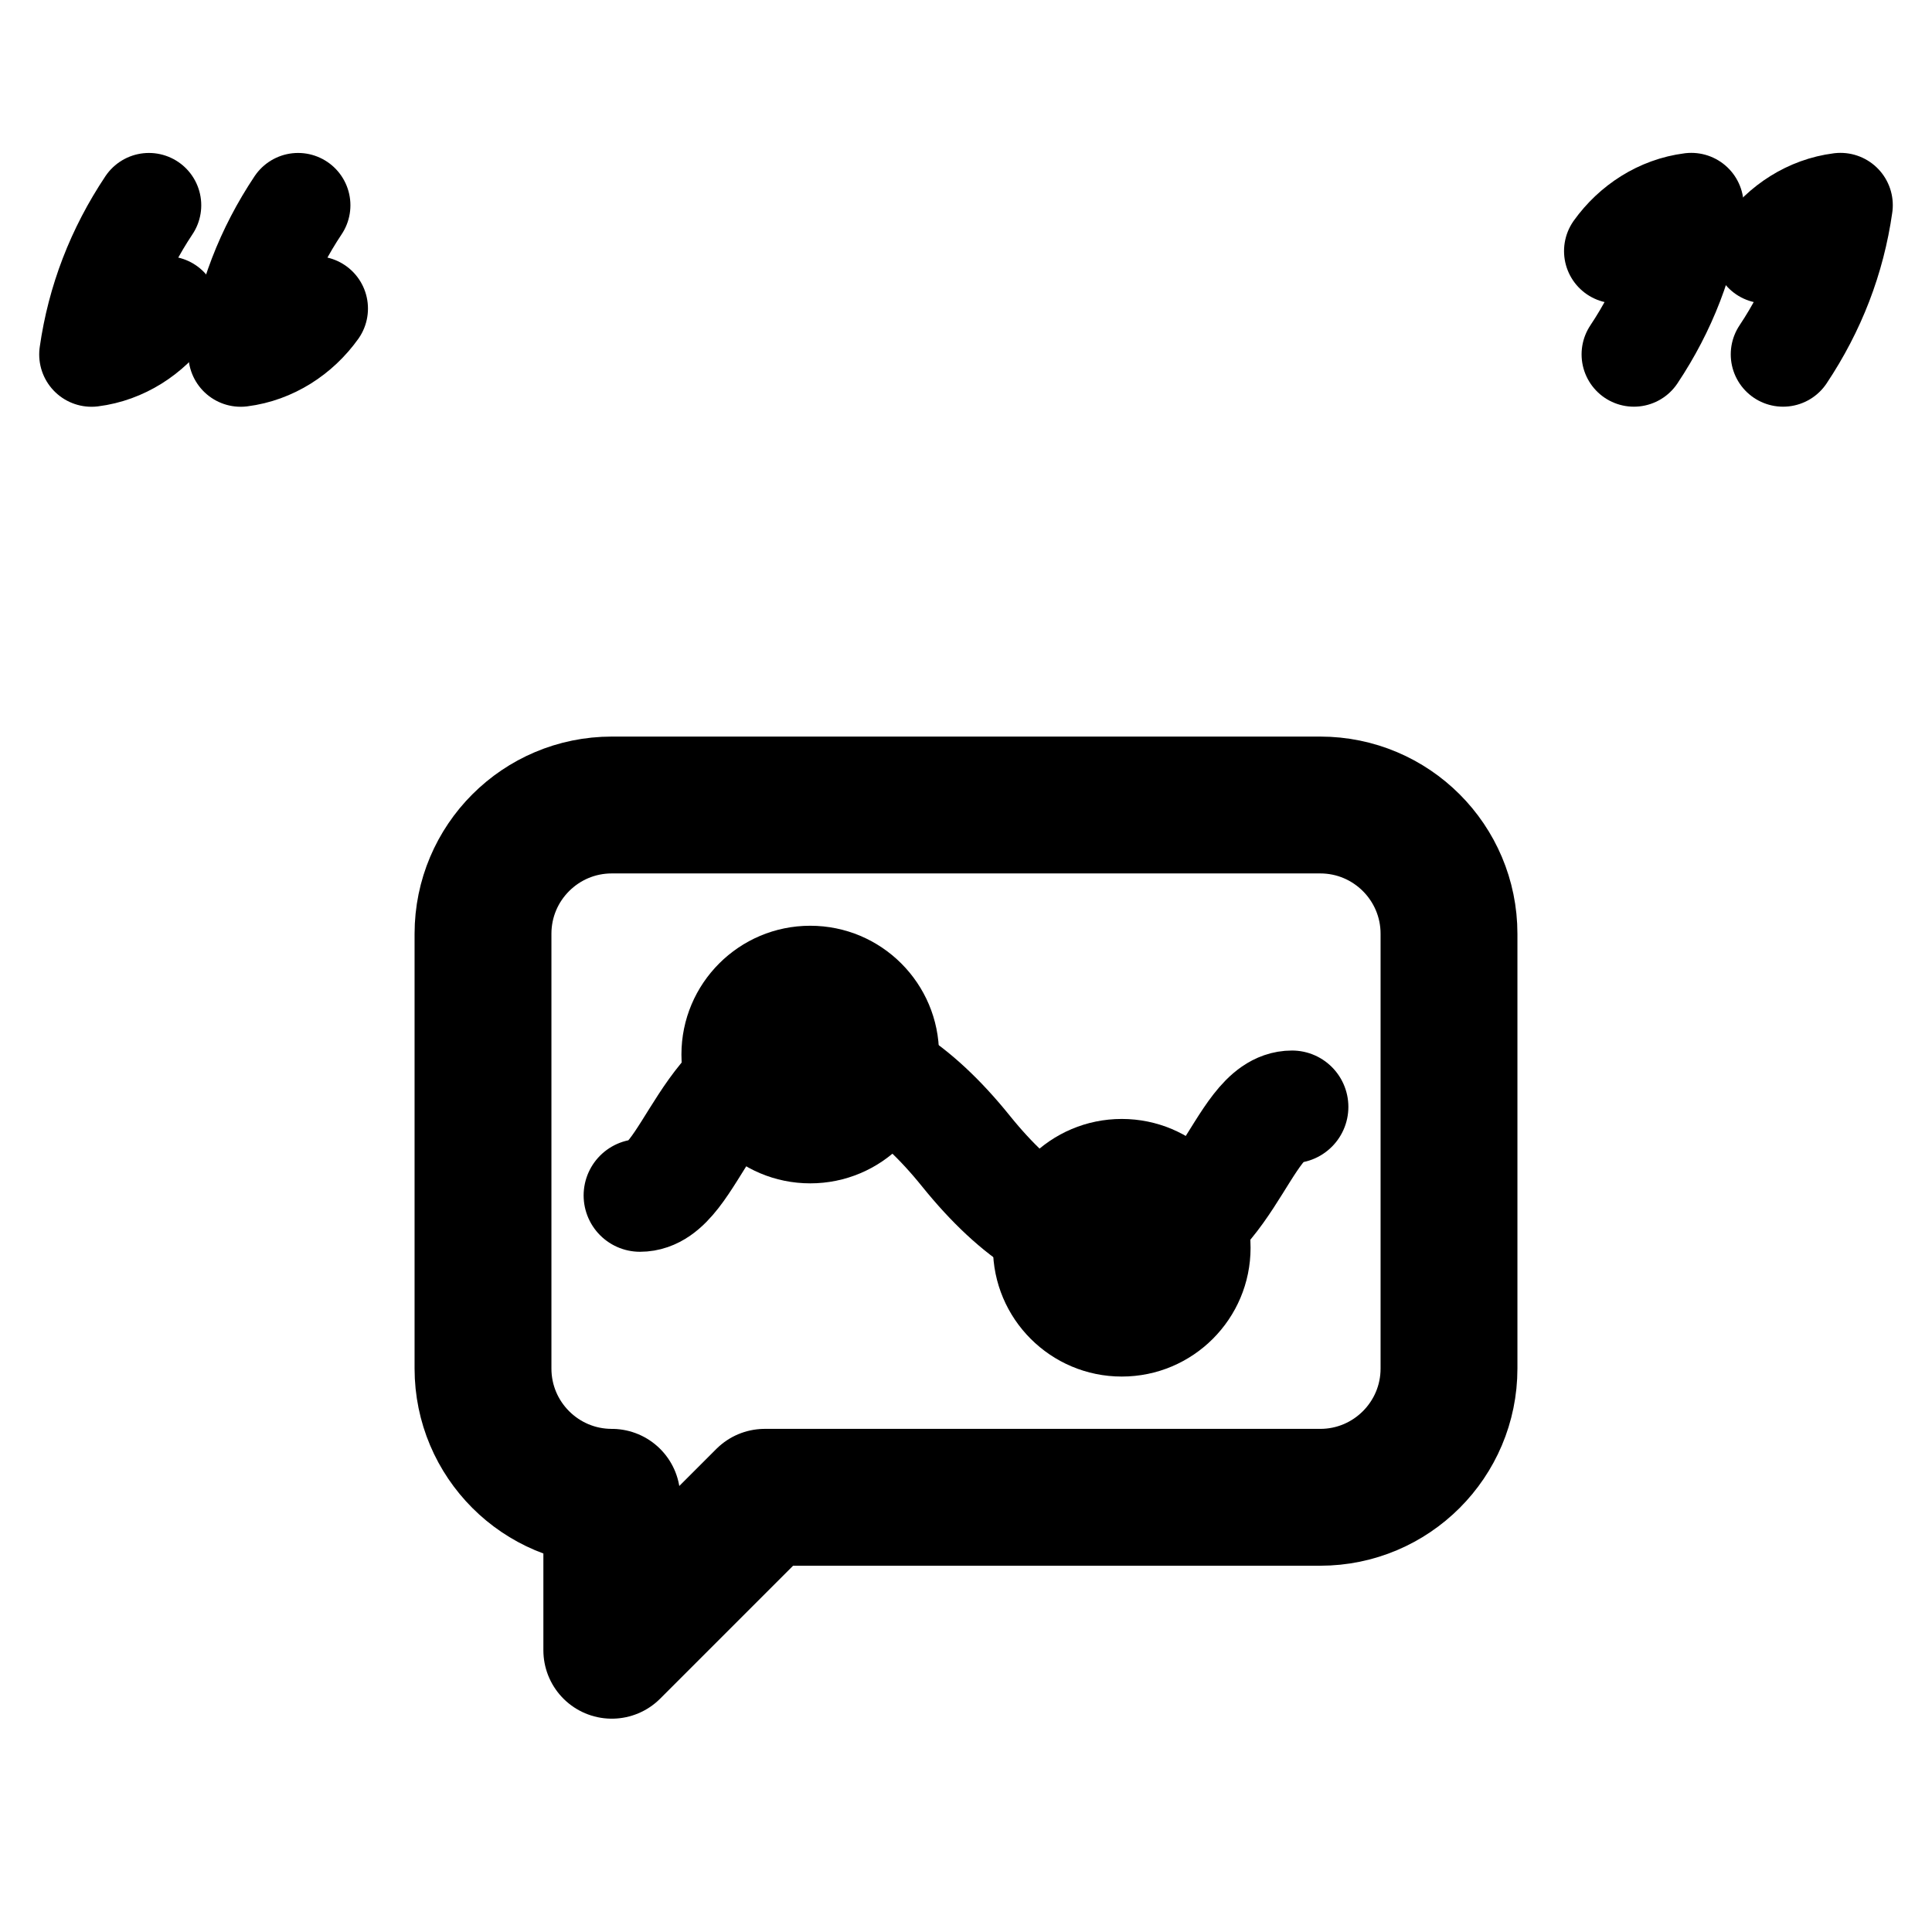
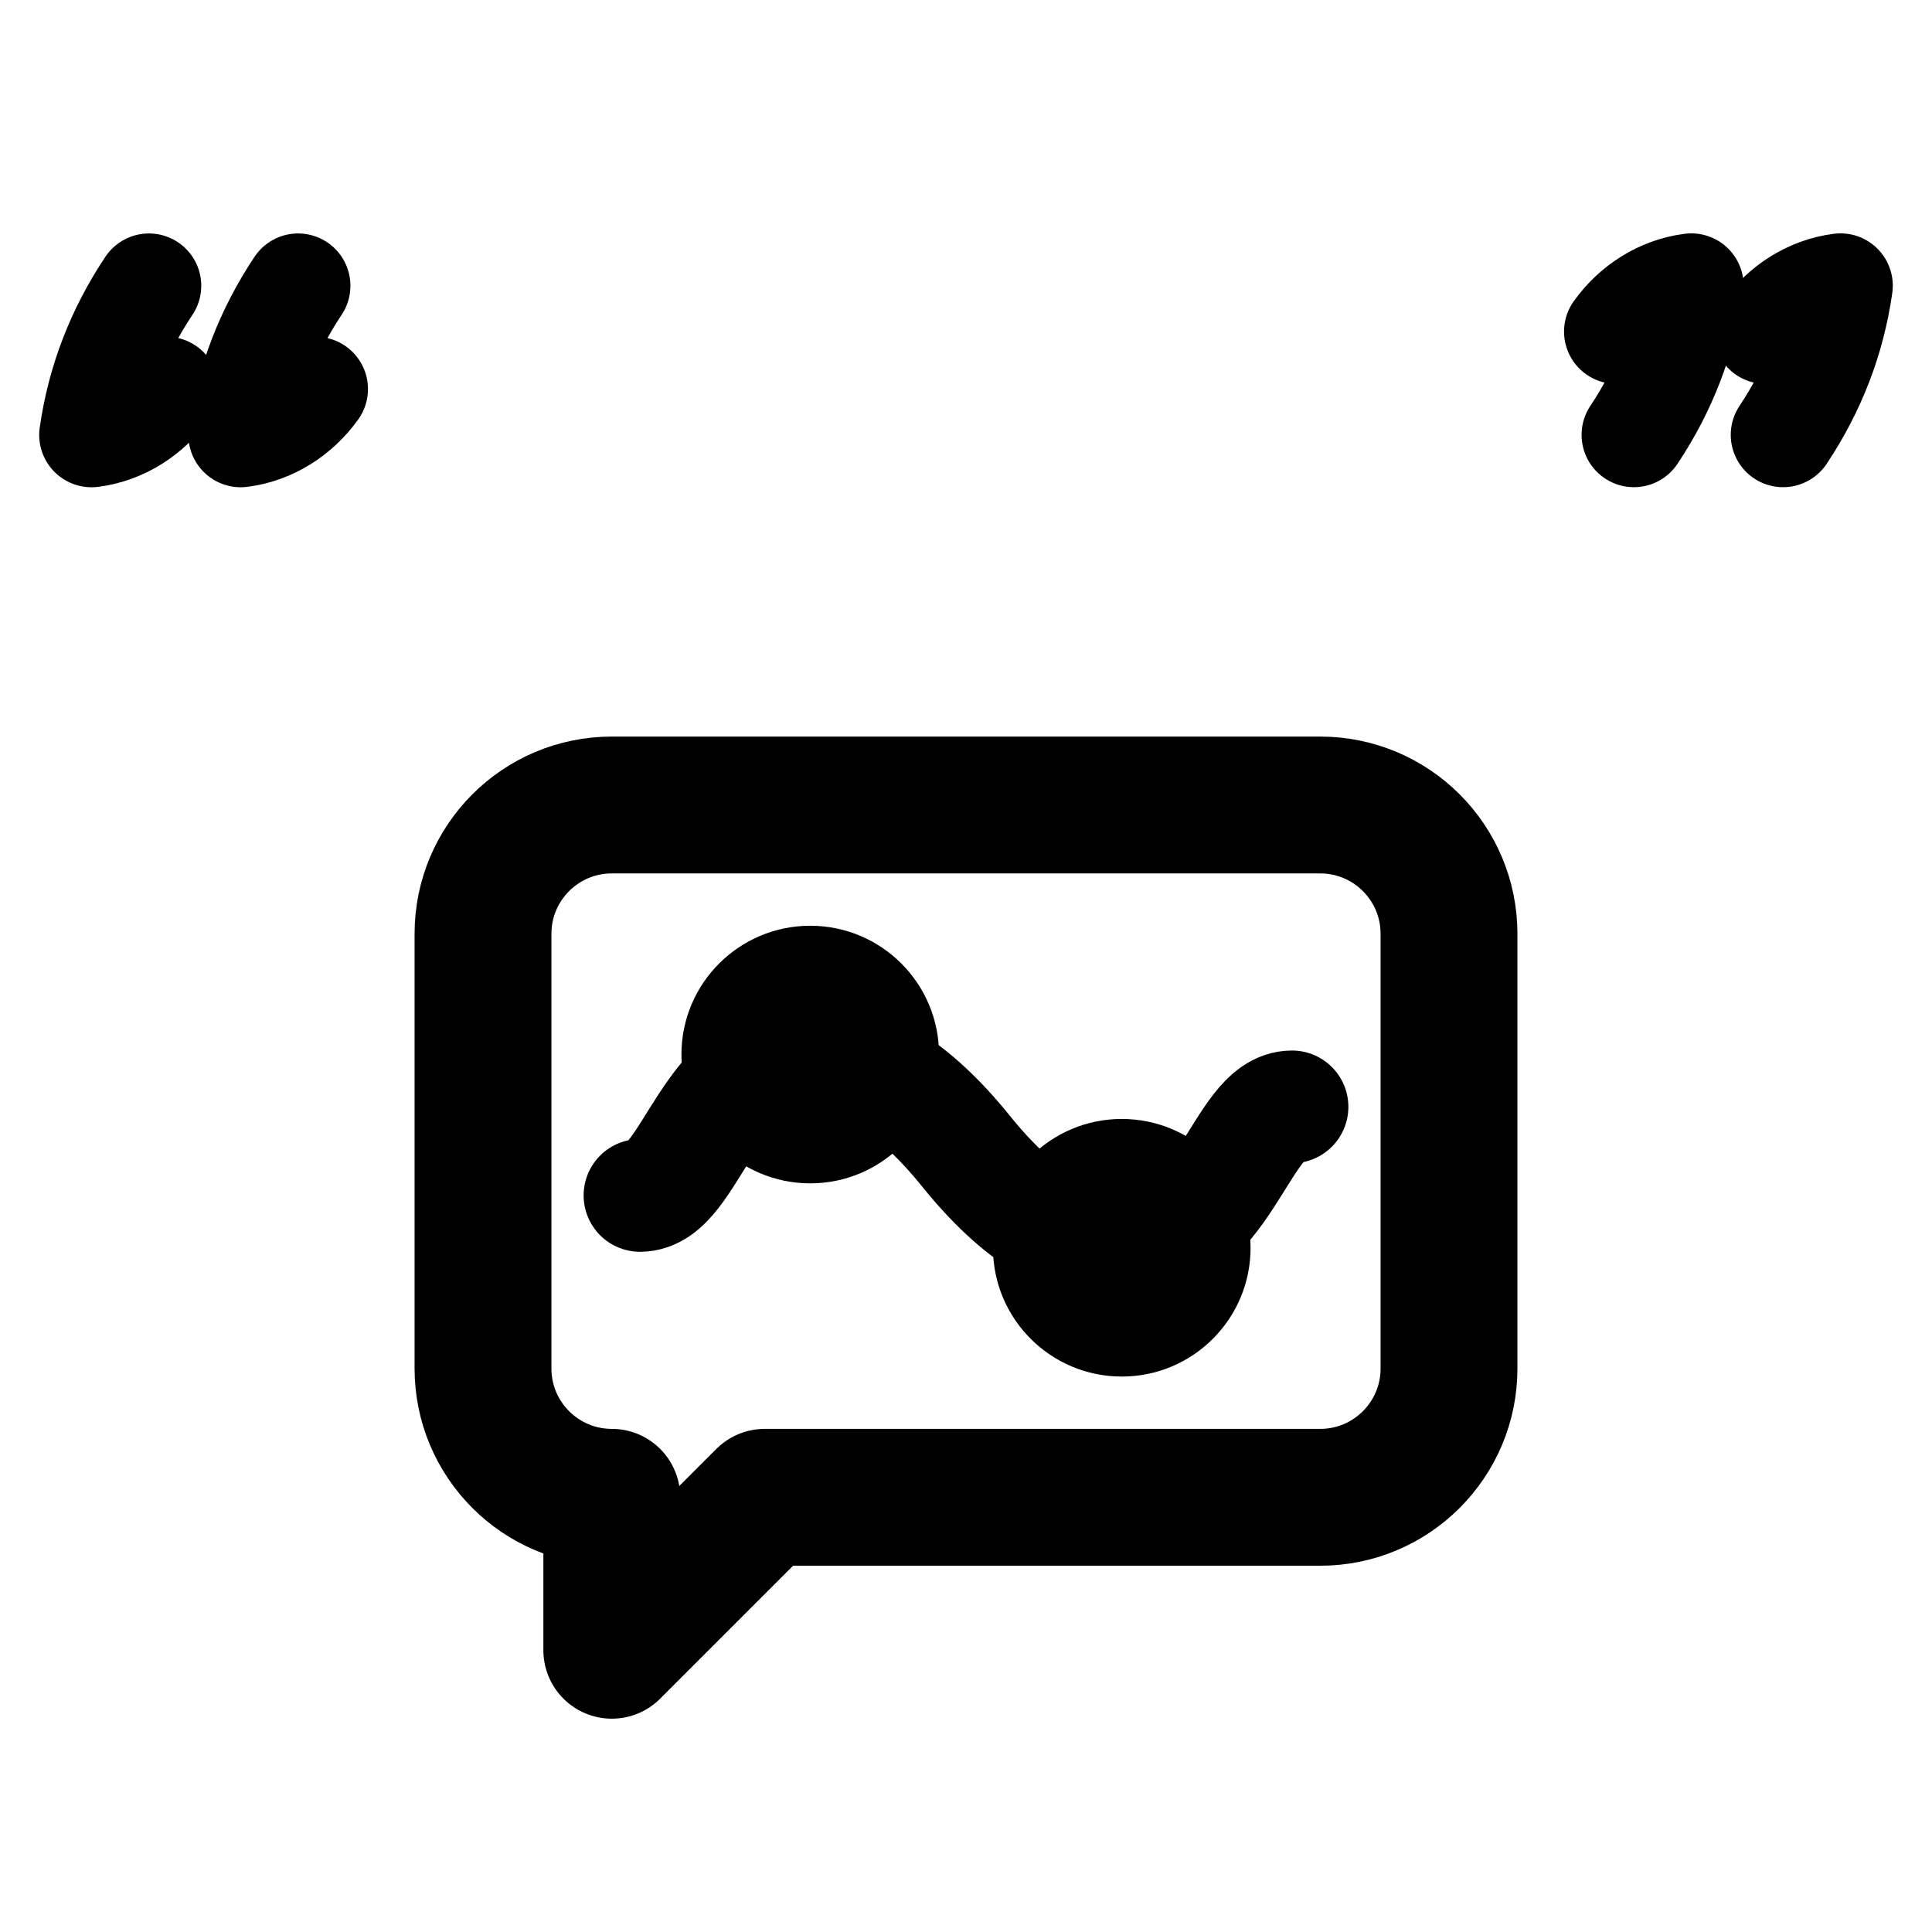
<svg xmlns="http://www.w3.org/2000/svg" viewBox="0 0 24 24" fill="none" stroke="currentColor" stroke-width="1.7" stroke-linecap="round" stroke-linejoin="round">
  <path d="M7.6 10h8.8a1.6 1.6 0 0 1 1.6 1.6V17a1.6 1.6 0 0 1-1.6 1.6h-6.9l-1.9 1.9v-1.9A1.6 1.6 0 0 1 6 17v-5.4A1.6 1.6 0 0 1 7.6 10Z" />
  <g stroke-width="1.3">
-     <path d="M1.85 2.55c-.38 .57-.618 1.188-.713 1.853c.38-.048 .713-.266 .931-.57" />
-     <path d="M3.703 2.55c-.38 .57-.618 1.188-.713 1.853c.38-.048 .713-.266 .931-.57" />
-     <path d="M20.297 4.402c.38-.57 .618-1.188 .713-1.853c-.38 .048-.713 .266-.931 .57" />
-     <path d="M22.15 4.402c.38-.57 .618-1.188 .713-1.853c-.38 .048-.713 .266-.931 .57" />
+     <path d="M1.85 3.55c-.38 .57-.618 1.188-.713 1.853c.38-.048 .713-.266 .931-.57" />
+     <path d="M3.703 3.55c-.38 .57-.618 1.188-.713 1.853c.38-.048 .713-.266 .931-.57" />
+     <path d="M20.297 5.402c.38-.57 .618-1.188 .713-1.853c-.38 .048-.713 .266-.931 .57" />
+     <path d="M22.15 5.402c.38-.57 .618-1.188 .713-1.853c-.38 .048-.713 .266-.931 .57" />
  </g>
  <g stroke-width="1.4">
    <path d="M7.95 14.85C8.6 14.85 8.775 13.1 10.065 13.1C10.71 13.1 11.355 13.5 12 14.3C12.645 15.1 13.29 15.5 13.935 15.5C15.225 15.5 15.4 13.75 16.05 13.75" />
    <circle cx="10.065" cy="13.1" r="1.6" fill="currentColor" stroke="none" />
    <circle cx="13.935" cy="15.5" r="1.6" fill="currentColor" stroke="none" />
  </g>
</svg>
